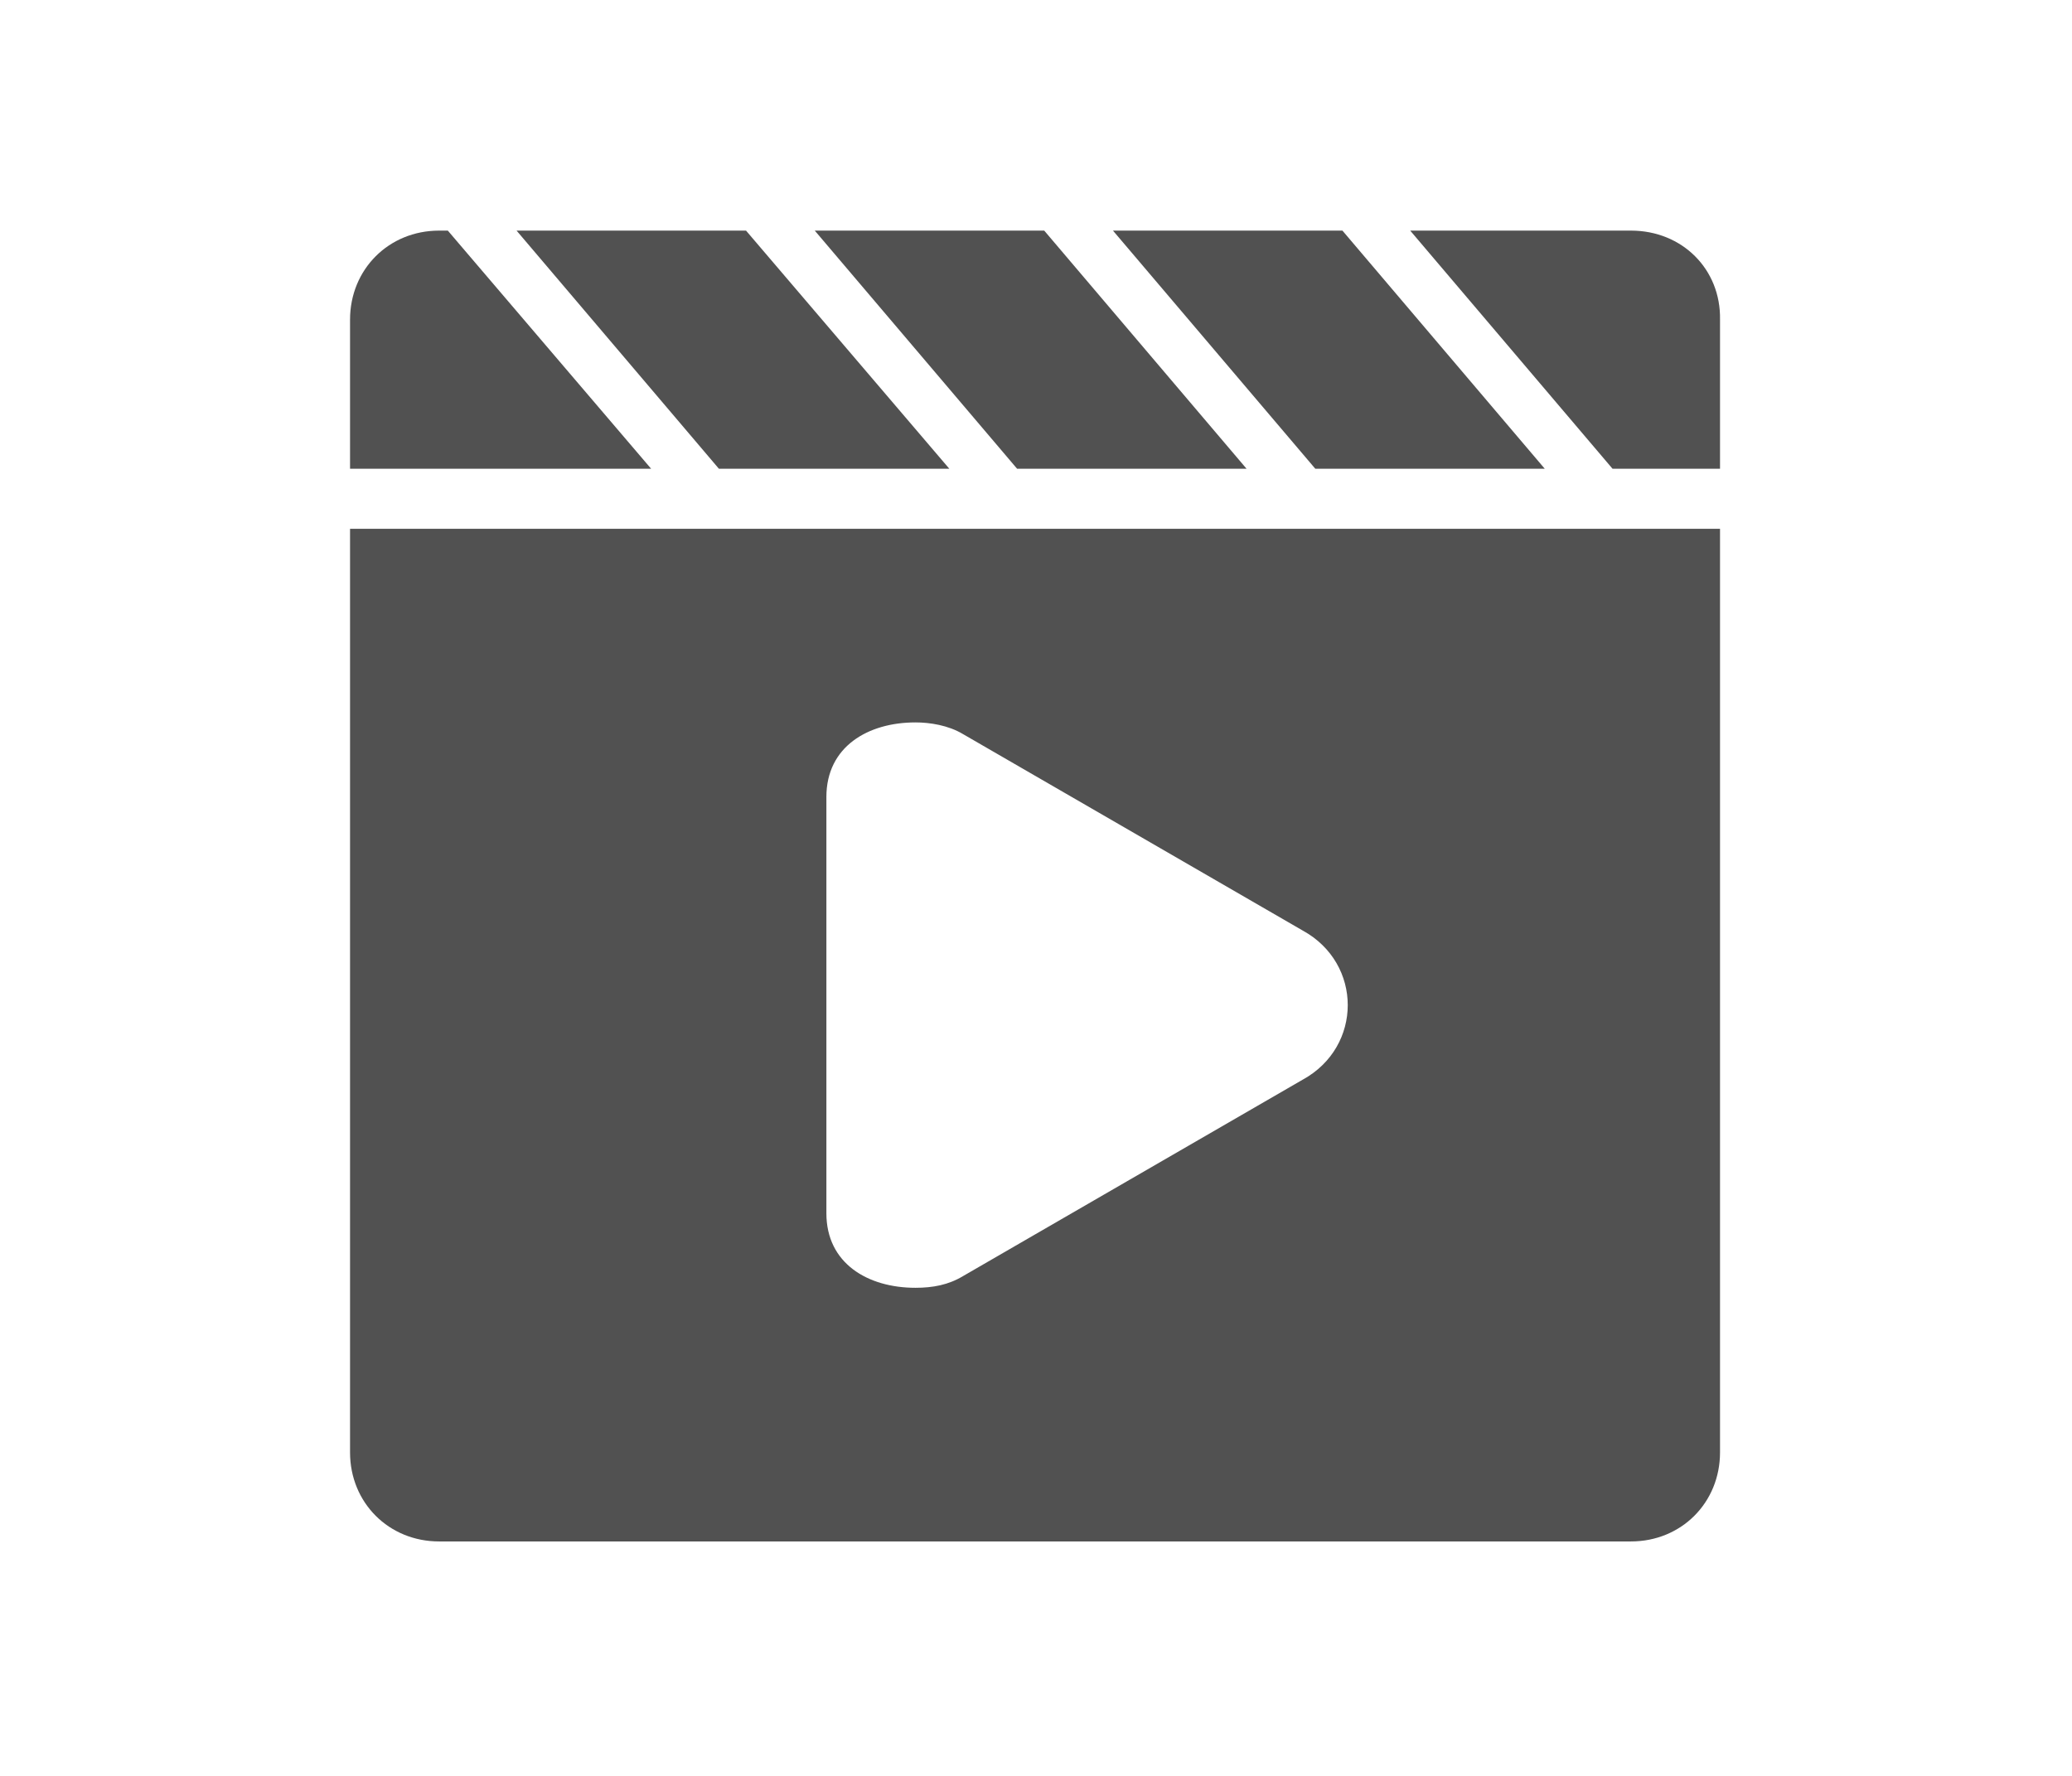
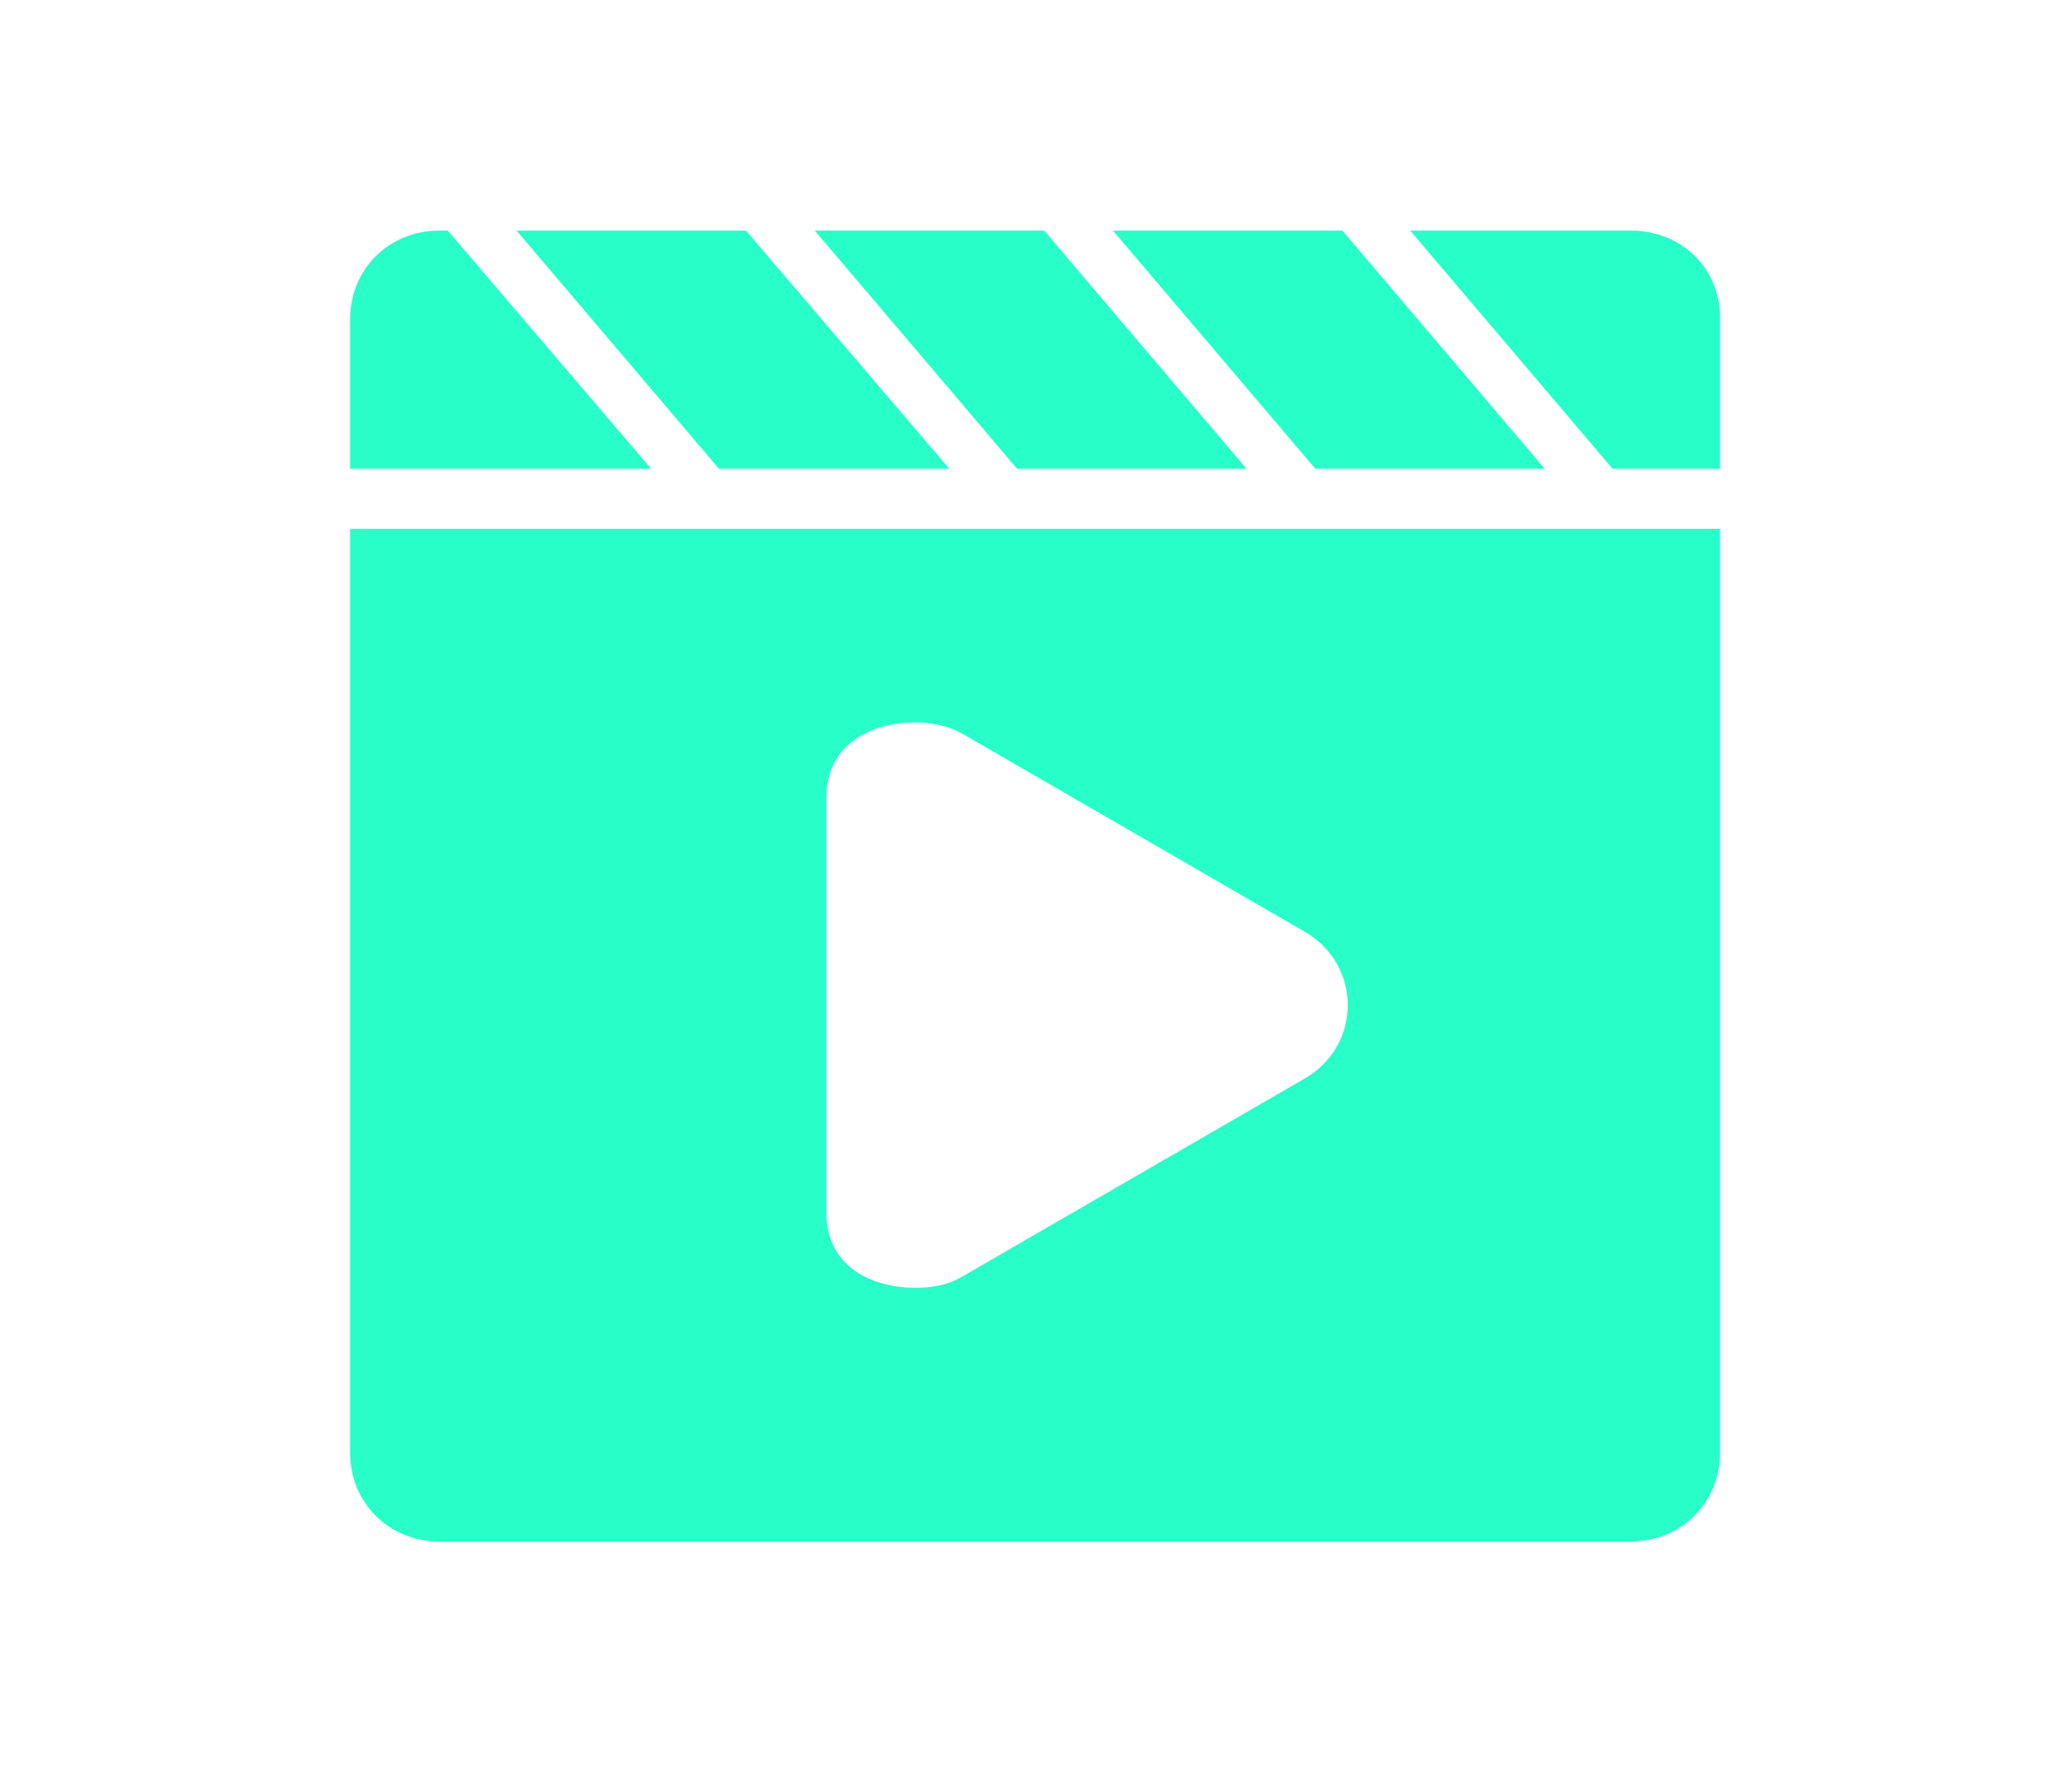
<svg xmlns="http://www.w3.org/2000/svg" t="1718872357738" class="icon" viewBox="0 0 1024 1024" version="1.1" p-id="7004" width="70" height="60">
-   <path d="M462.038 270.297L344.81 132.972h-132.3l116.67 137.325h132.86z m343.313 0l-116.67-137.325H556.379L673.05 270.297h132.301z m-171.935 0L516.745 132.972H384.444l116.67 137.325h132.302z m221.618-137.325H727.757l116.67 137.325h61.964v-85.968c0.559-29.028-21.77-51.357-51.357-51.357z m-682.16 0h-5.024c-29.029 0-51.358 22.329-51.358 51.357v85.968h173.61L172.875 132.972z m-56.382 704.49c0 29.027 22.33 51.357 51.358 51.357h687.184c29.028 0 51.357-22.33 51.357-51.358V304.907H116.492v532.554z m274.65-377.924c0-29.028 24.005-42.984 51.358-42.984 8.374 0 18.98 1.675 27.353 6.699l195.94 113.32c34.61 18.98 34.61 66.989 0 85.969l-195.94 113.32c-8.373 5.025-17.305 6.7-27.353 6.7-27.353 0-51.357-13.956-51.357-42.984v-240.04z m0 0" fill="#515151" p-id="7005" data-spm-anchor-id="a313x.search_index.0.i39.241f3a81KYCTb8" class="" />
+   <path d="M462.038 270.297L344.81 132.972h-132.3l116.67 137.325h132.86z m343.313 0l-116.67-137.325H556.379L673.05 270.297h132.301z m-171.935 0L516.745 132.972H384.444l116.67 137.325h132.302z m221.618-137.325H727.757l116.67 137.325h61.964v-85.968c0.559-29.028-21.77-51.357-51.357-51.357z m-682.16 0h-5.024c-29.029 0-51.358 22.329-51.358 51.357v85.968h173.61L172.875 132.972z m-56.382 704.49c0 29.027 22.33 51.357 51.358 51.357h687.184c29.028 0 51.357-22.33 51.357-51.358V304.907H116.492v532.554z m274.65-377.924c0-29.028 24.005-42.984 51.358-42.984 8.374 0 18.98 1.675 27.353 6.699l195.94 113.32c34.61 18.98 34.61 66.989 0 85.969l-195.94 113.32c-8.373 5.025-17.305 6.7-27.353 6.7-27.353 0-51.357-13.956-51.357-42.984v-240.04z m0 0" fill="rgb(40, 255, 200)" p-id="7005" data-spm-anchor-id="a313x.search_index.0.i39.241f3a81KYCTb8" class="" />
</svg>
